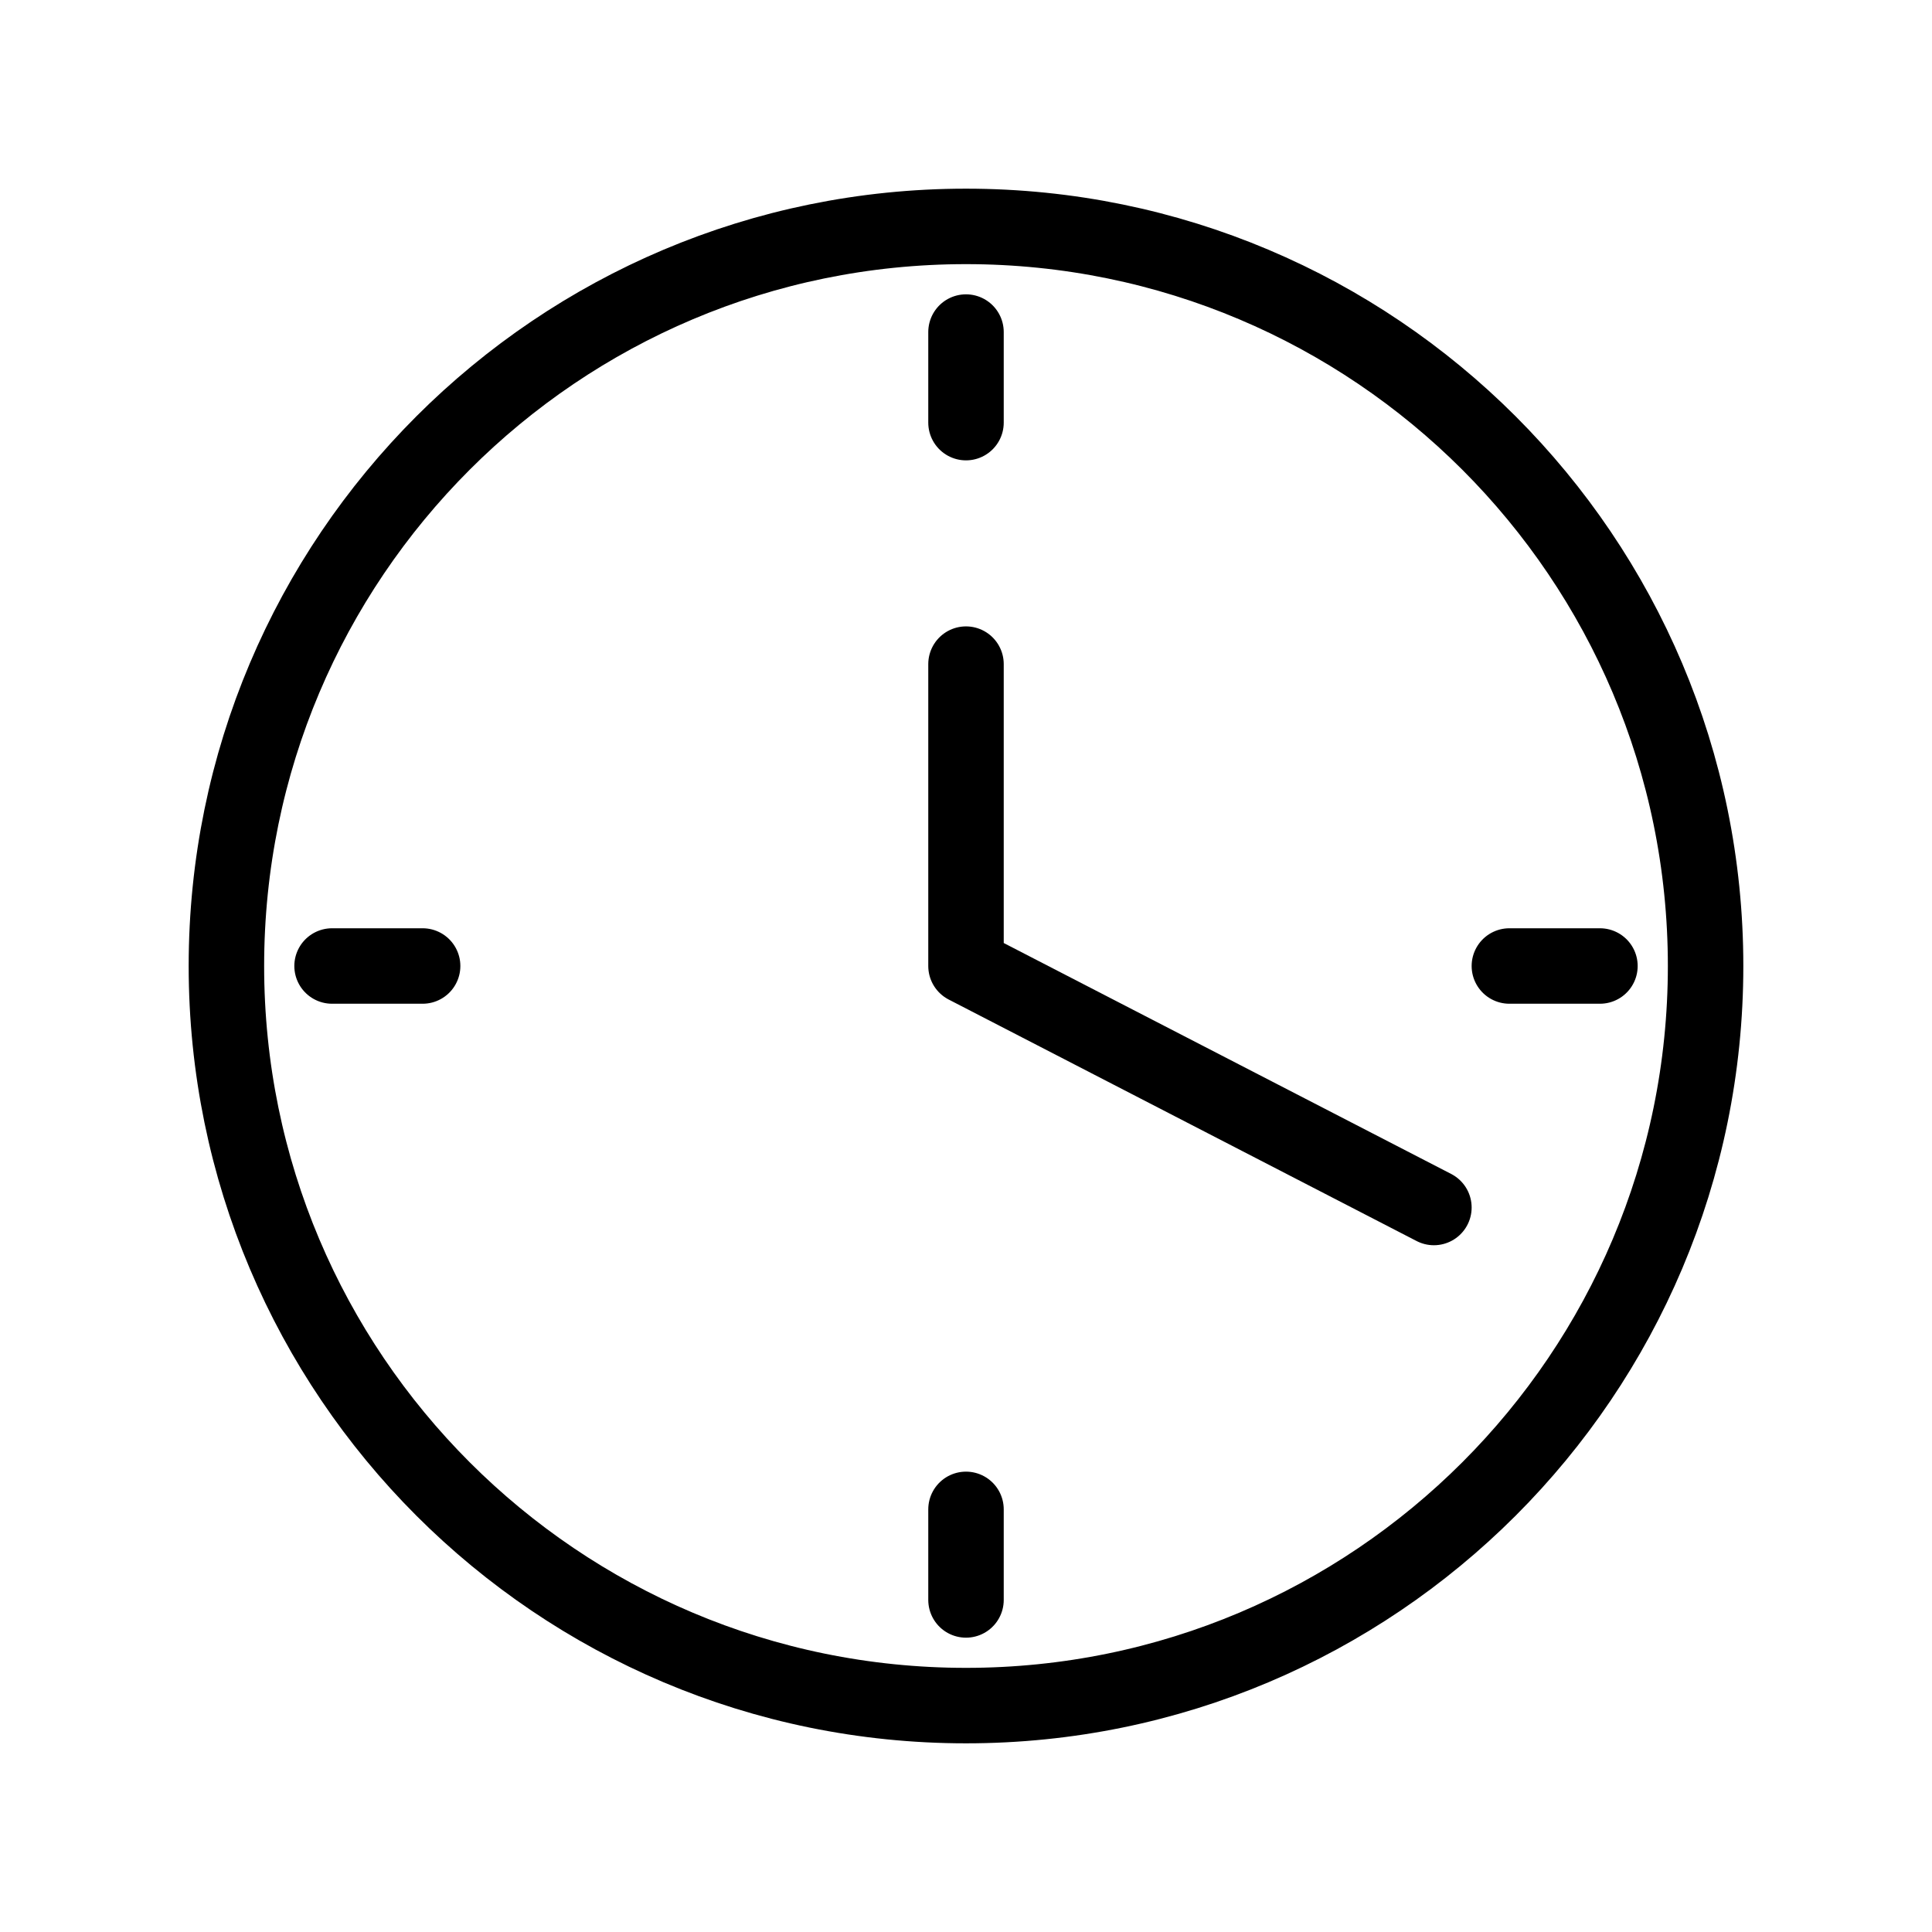
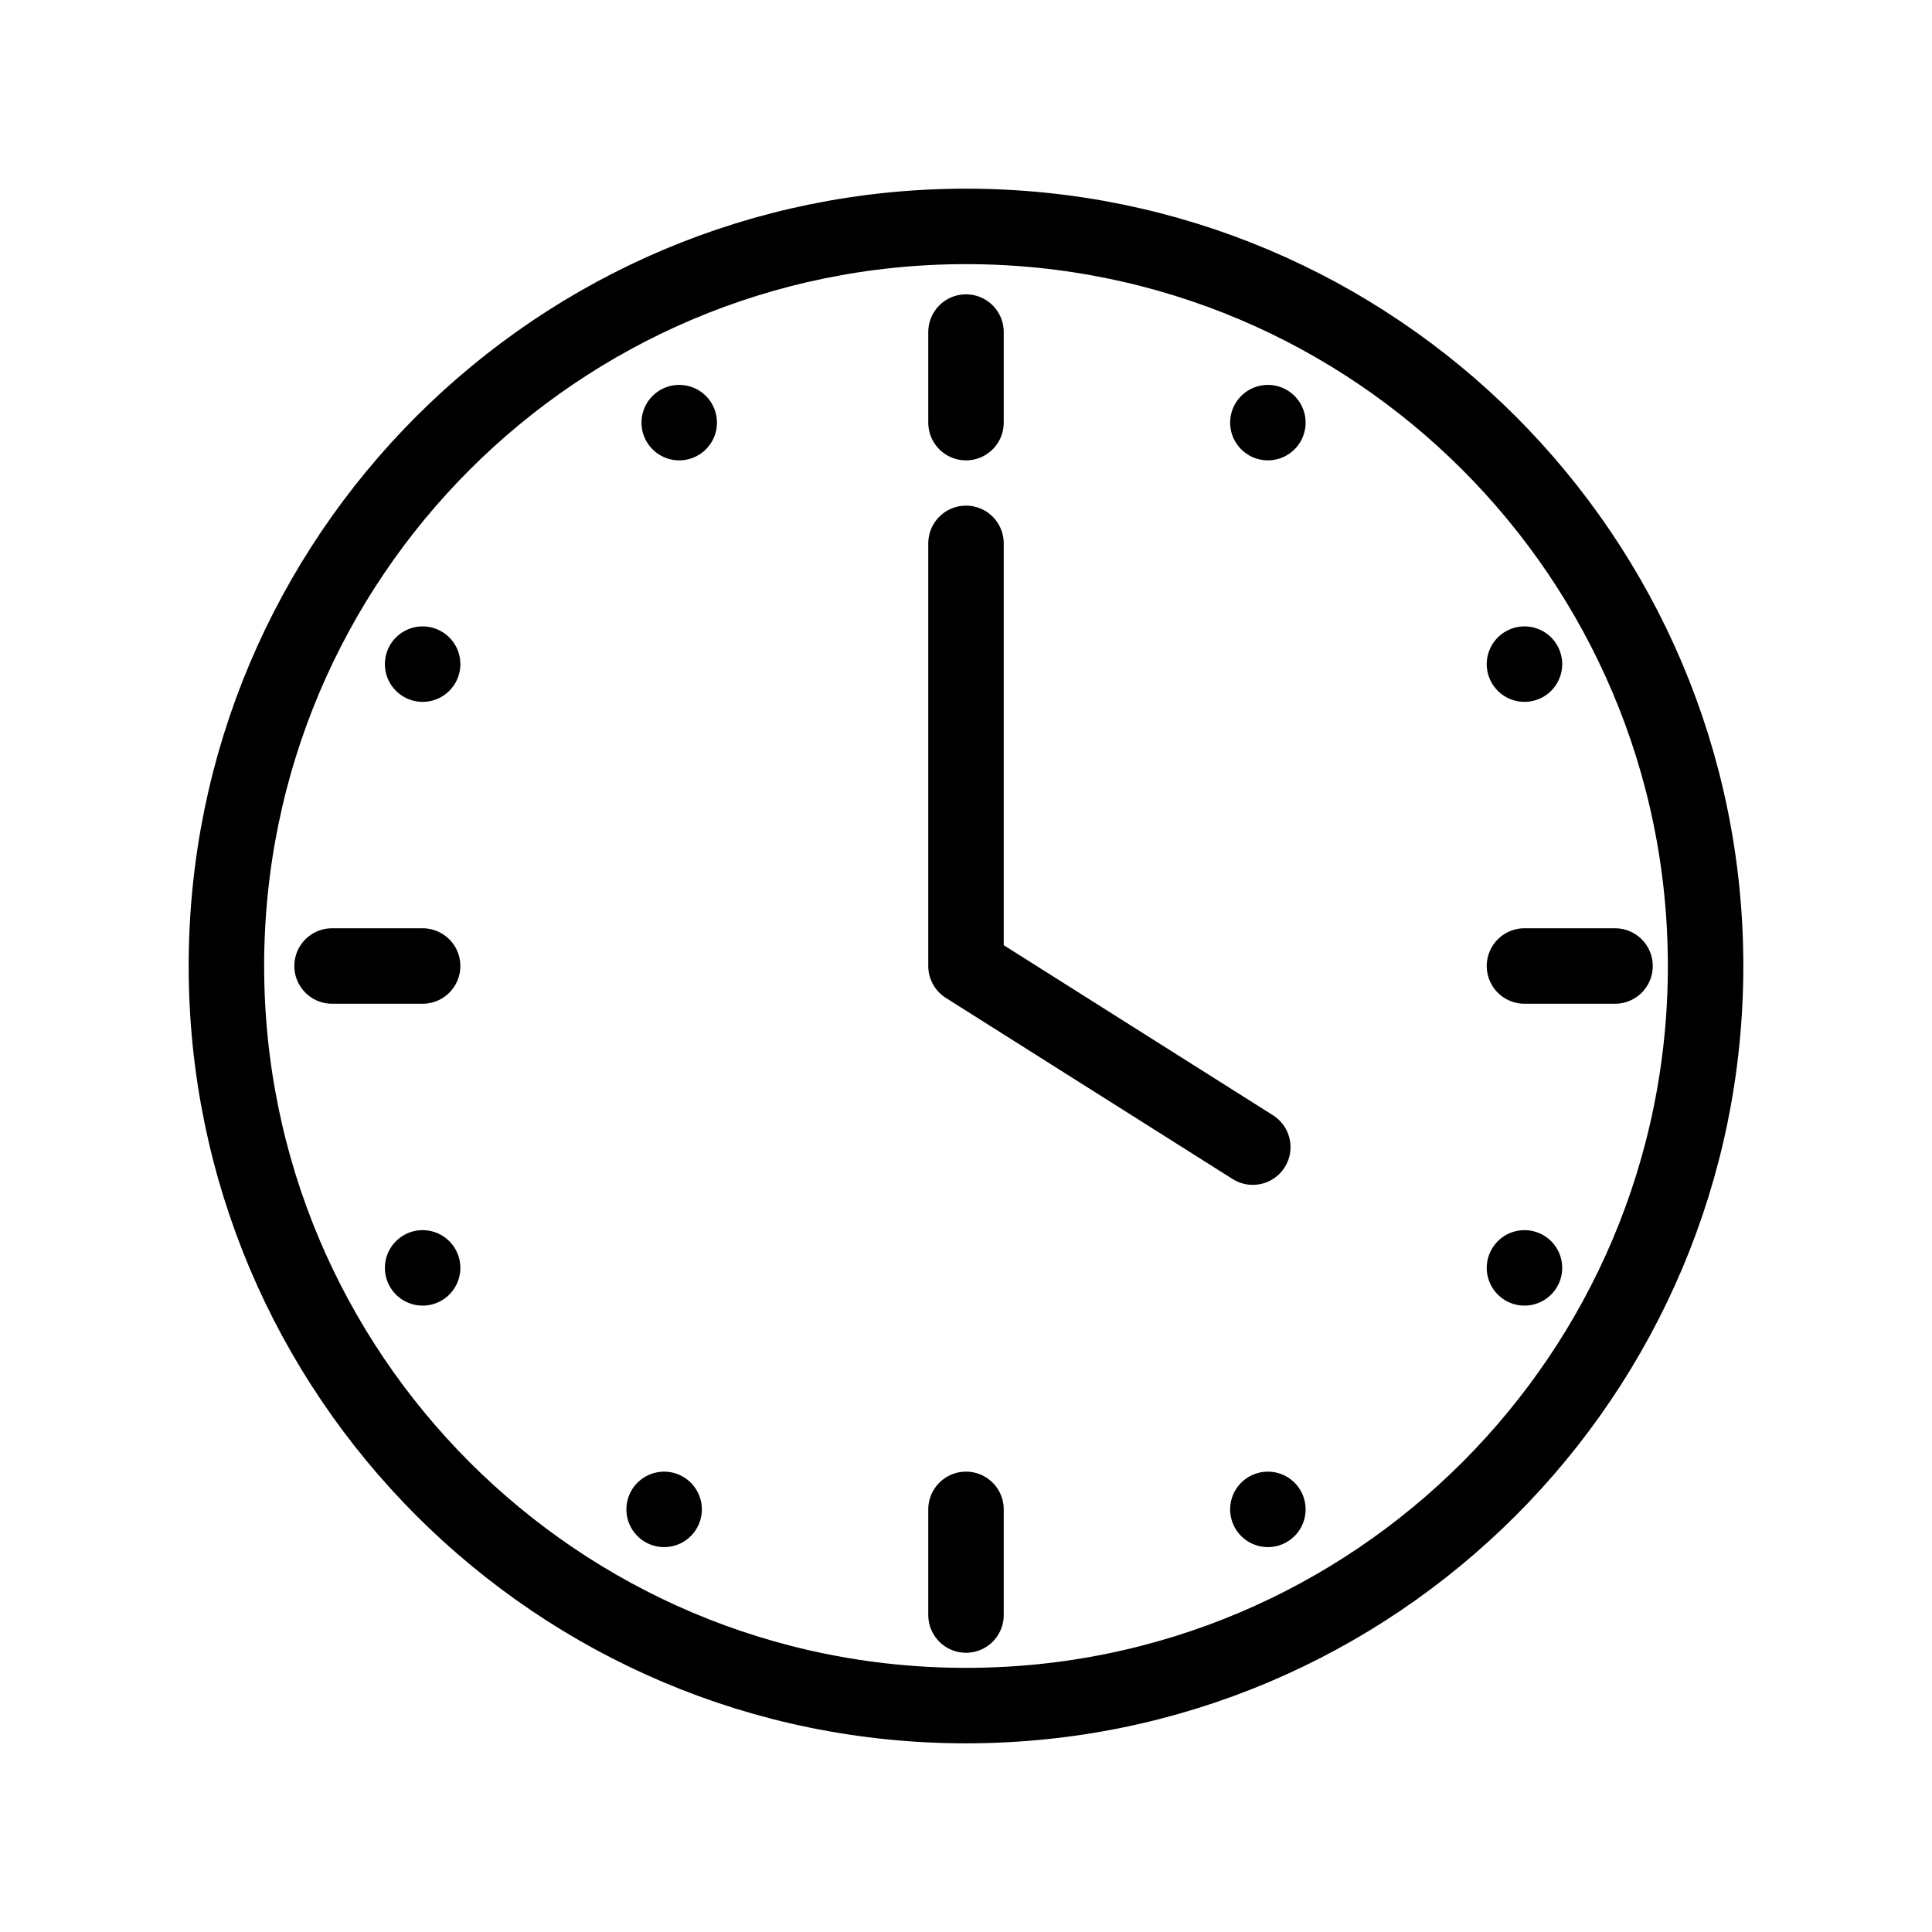
<svg xmlns="http://www.w3.org/2000/svg" viewBox="0 0 128 128" fill="none" stroke="#000" stroke-width="5" stroke-linecap="round" stroke-linejoin="round">
-   <path d="M64 15a1 1 0 000 98 1 1 0 000-98m0 7v6m0 78v-6m42-36h-6M22 64h6M64 44V64L95 80" />
+   <path d="M64 15a1 1 0 000 98 1 1 0 000-98m0 7v6m20 0h0m17 16h0m-73 0h0m17-16h0m19 79v-7m20 0h0m17-16h0m6-20h-6m-73 0h-6m6 20h0m16 16h0m20-64v28l19 12" />
</svg>
